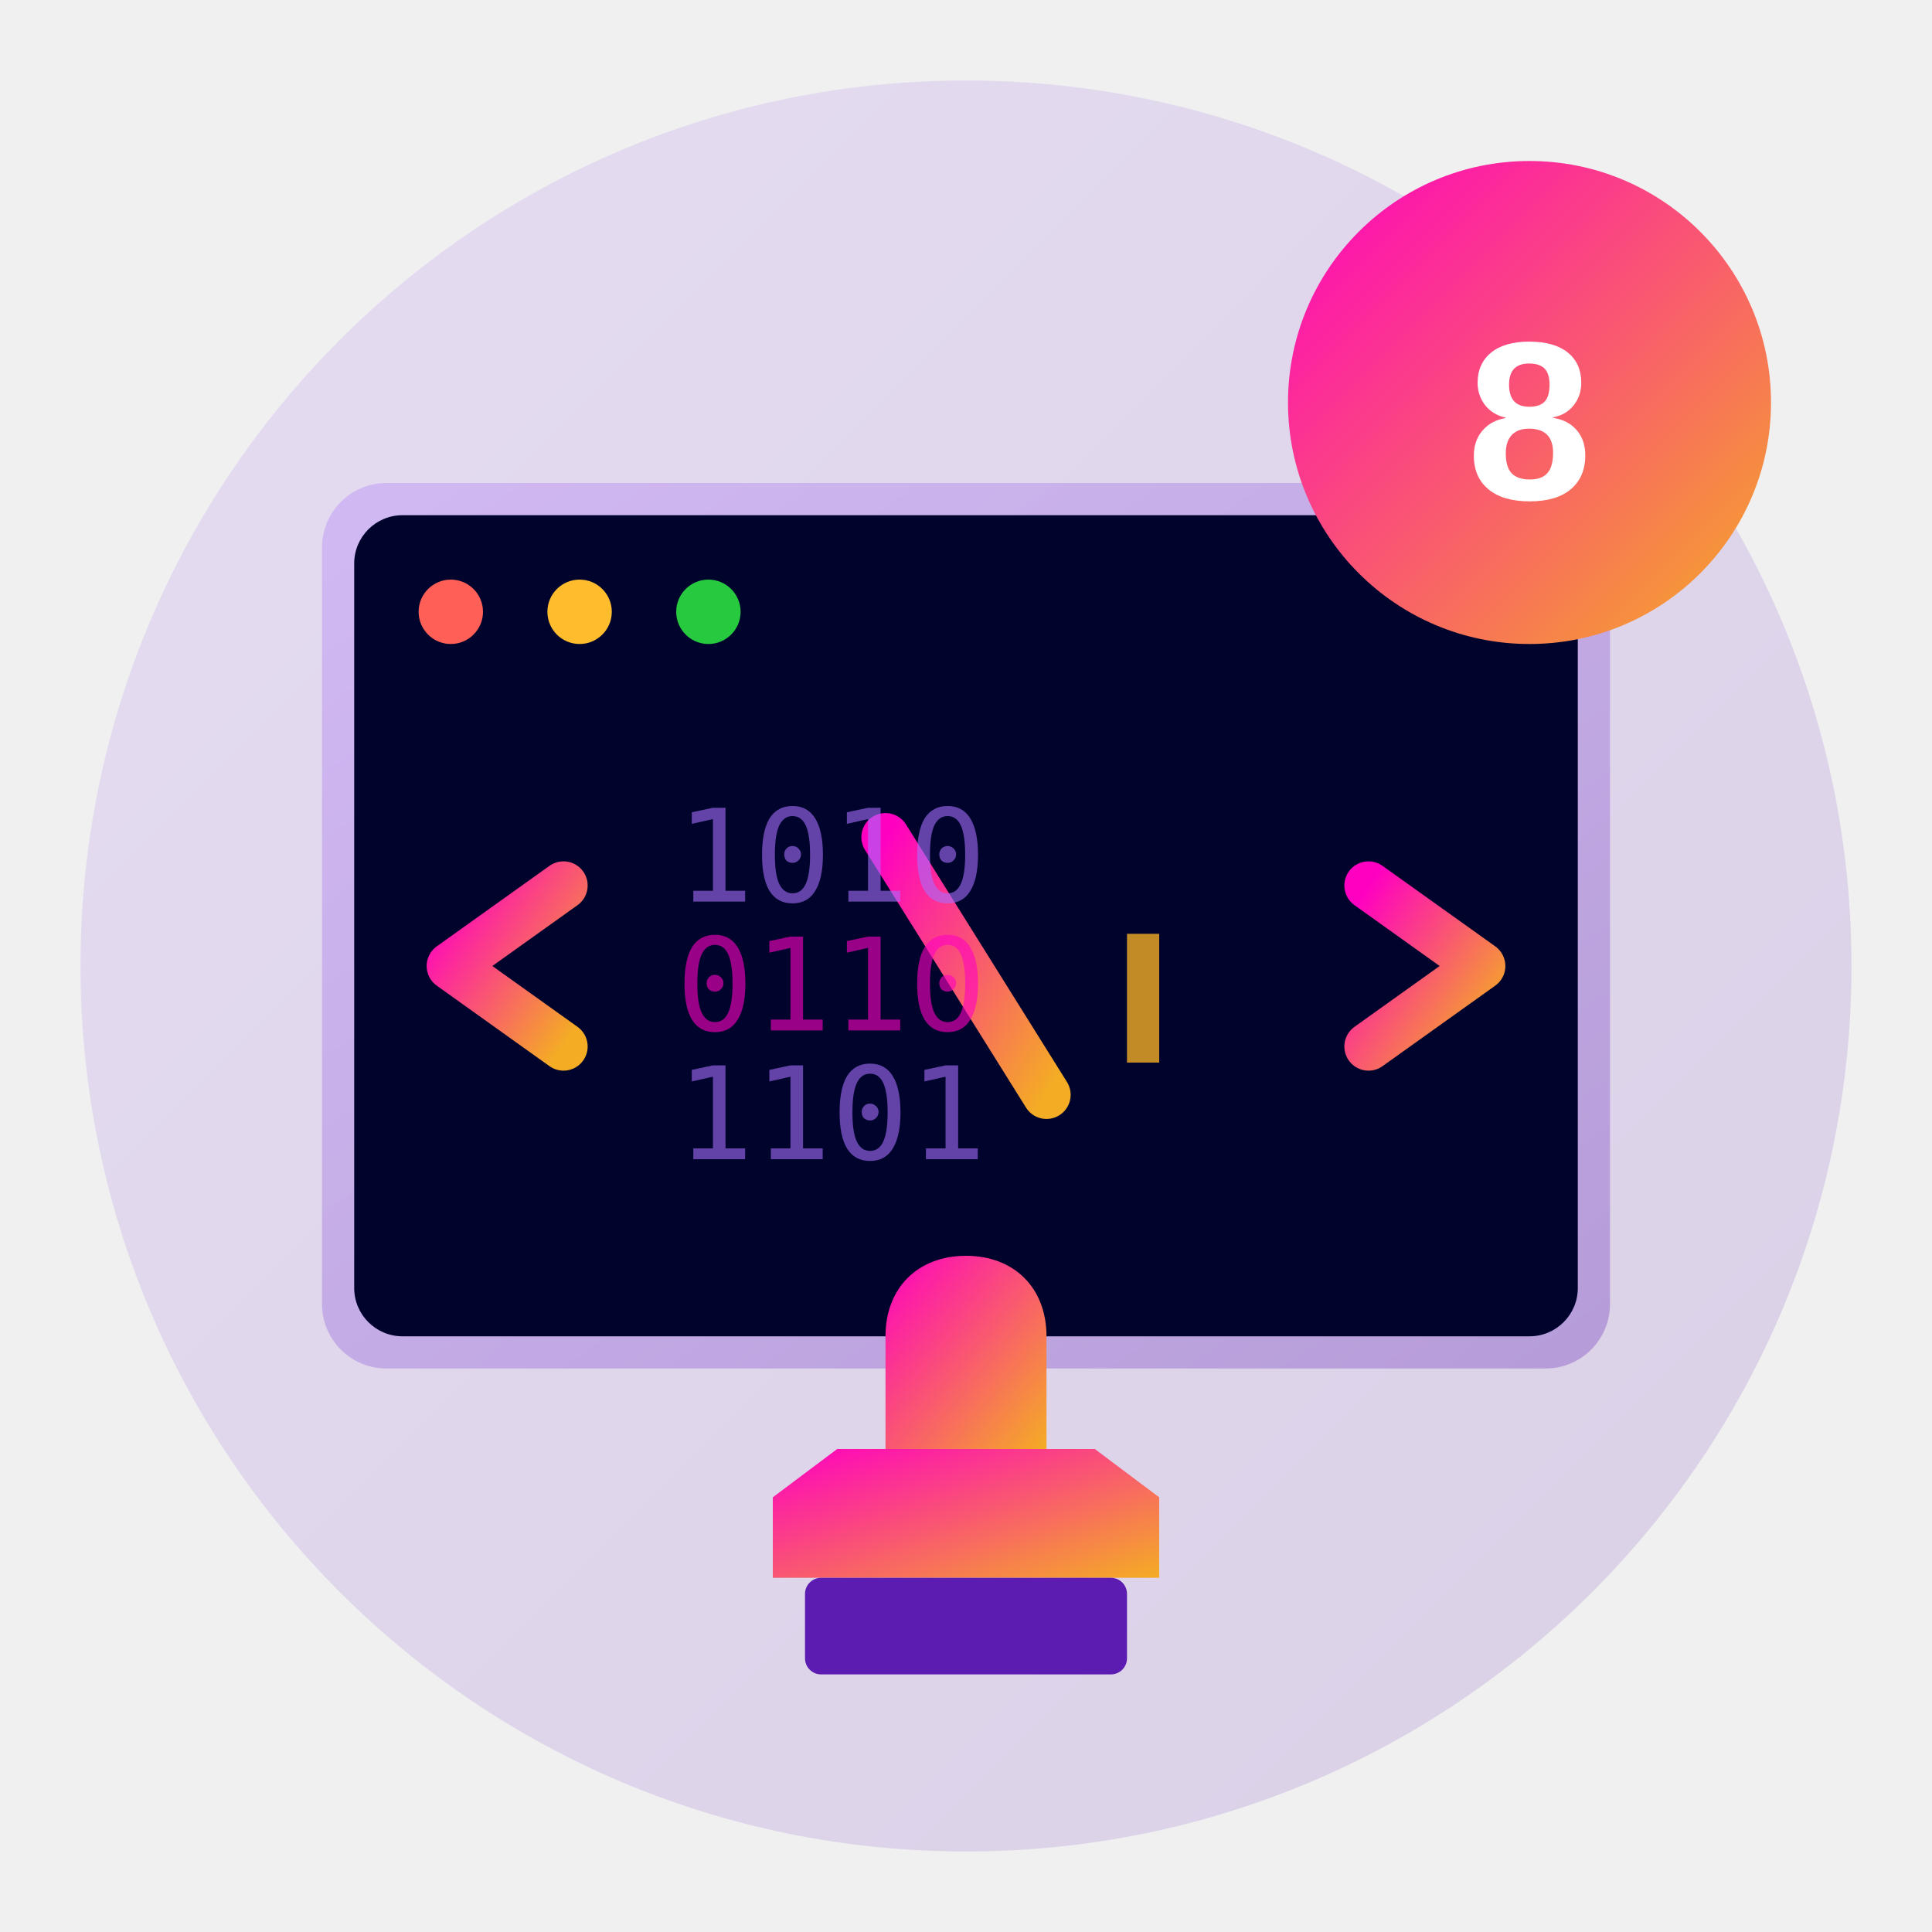
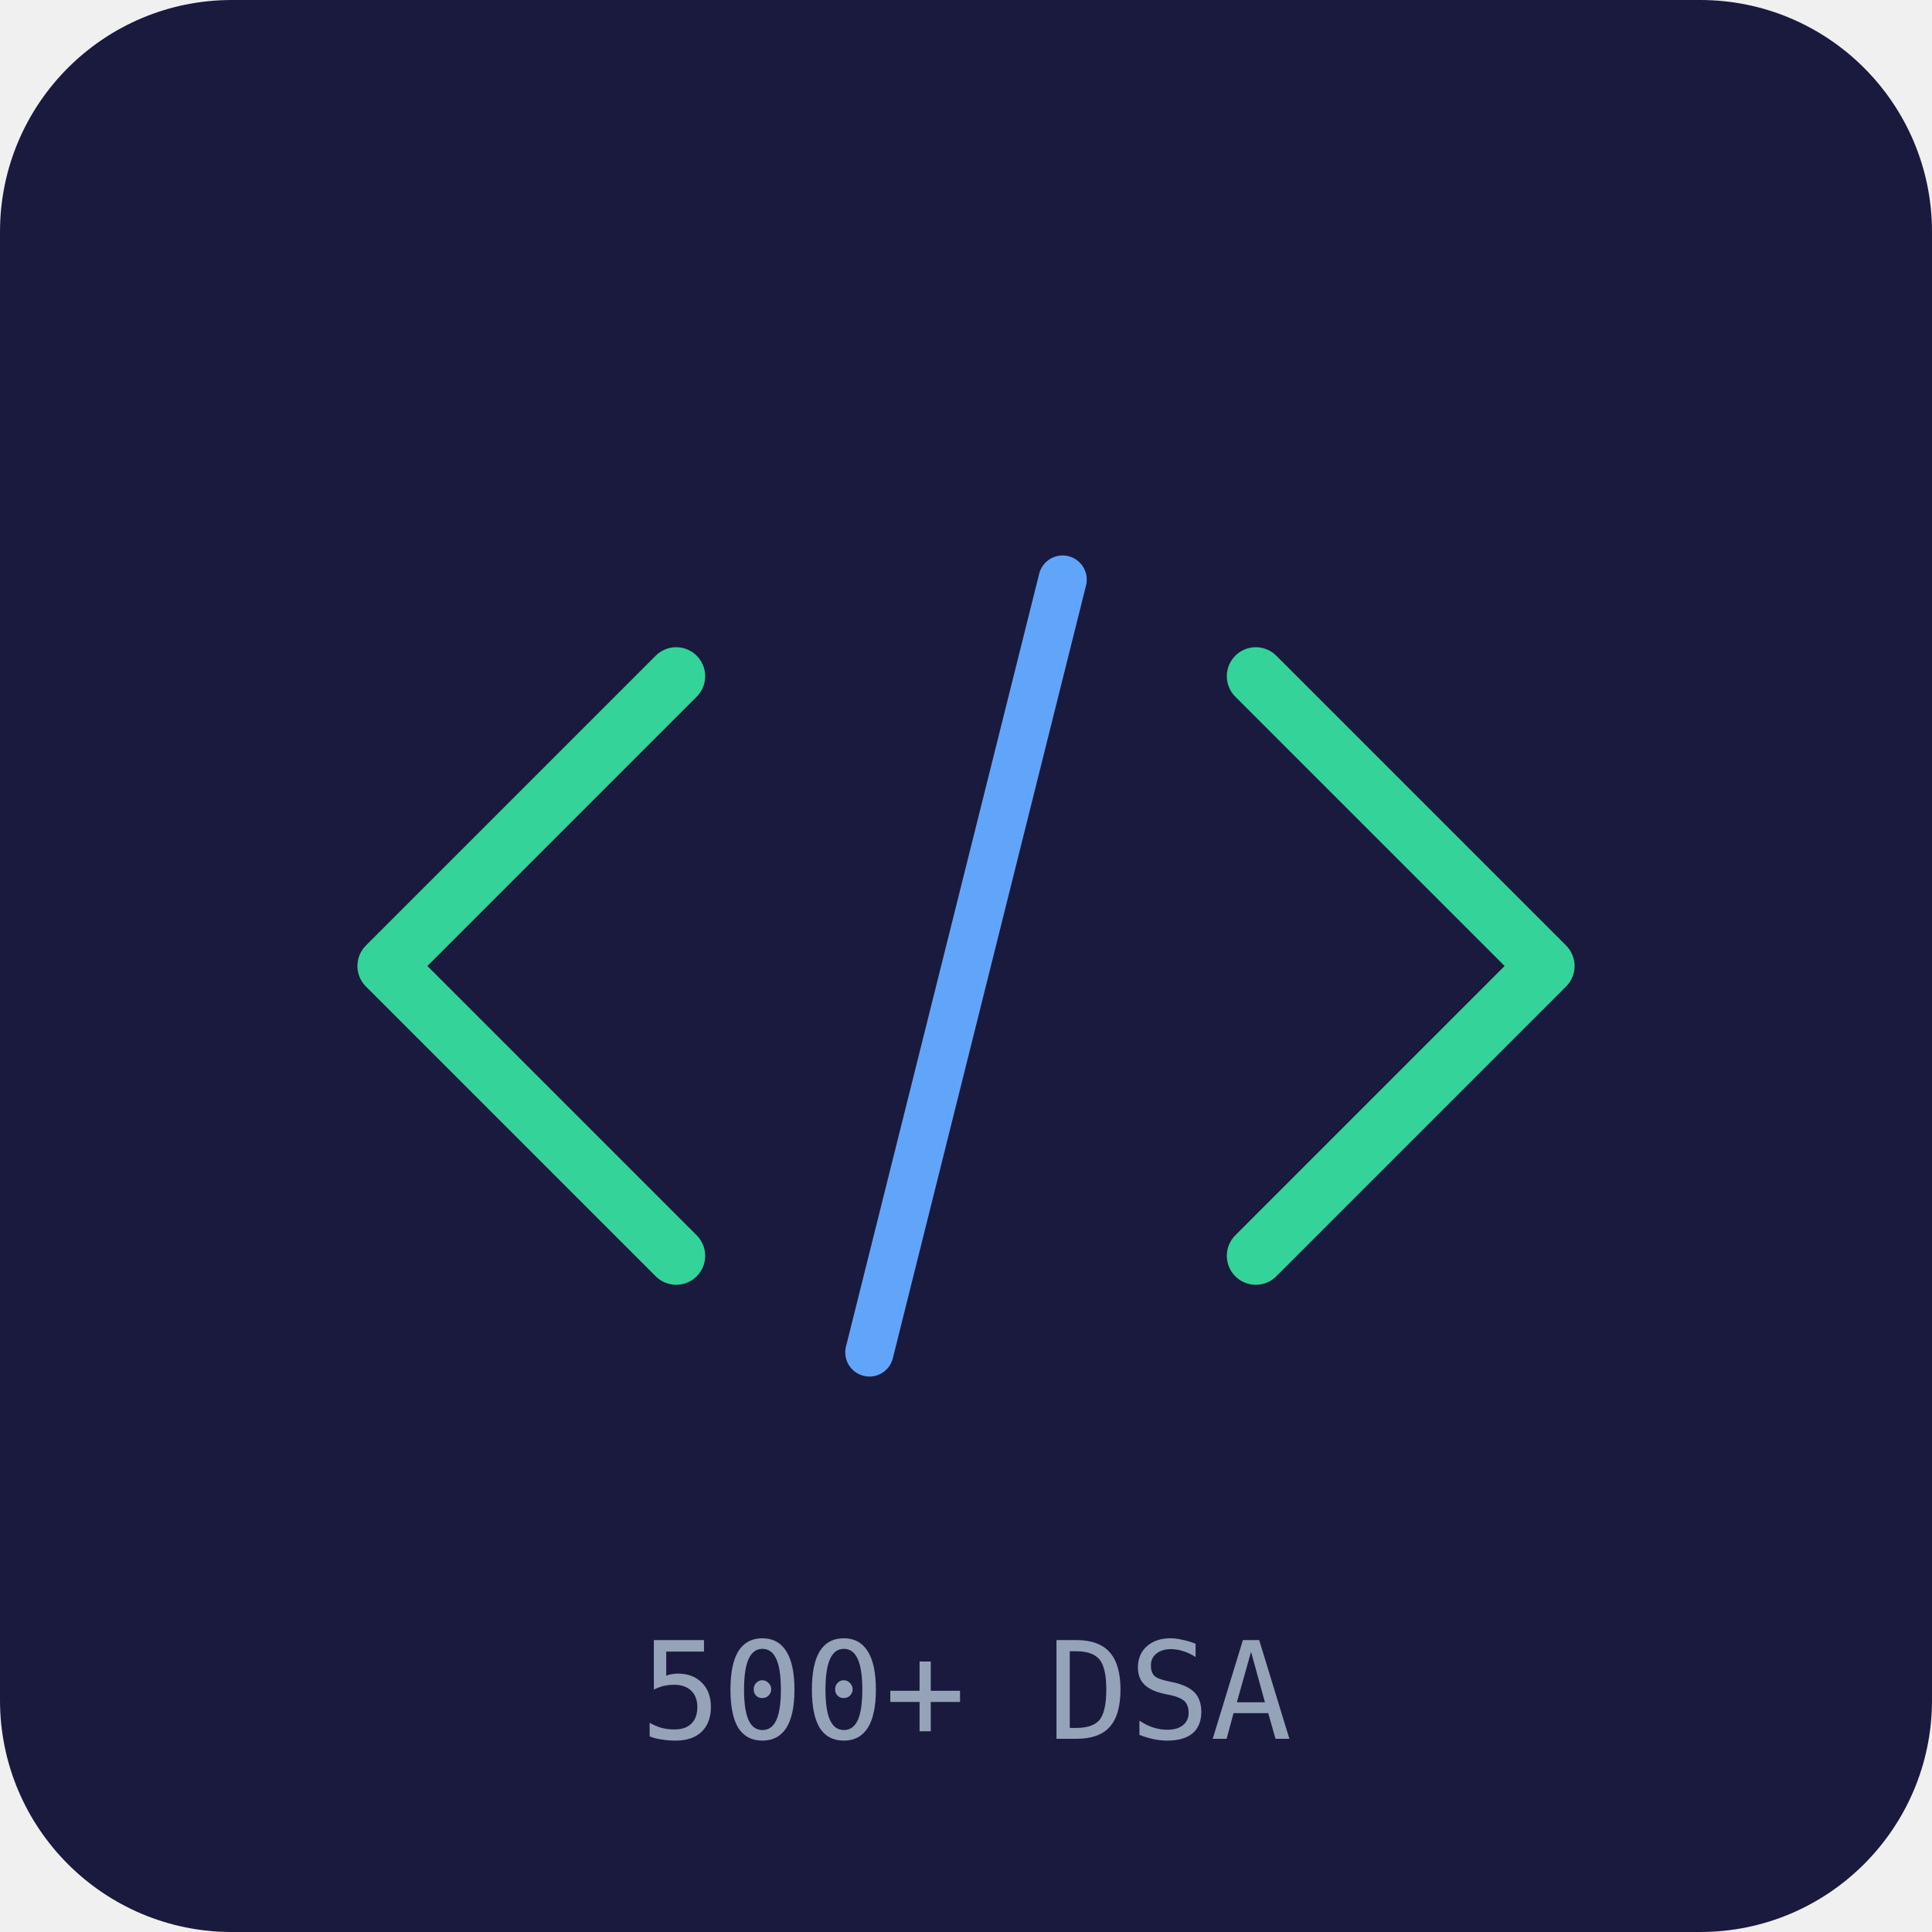
- <svg xmlns="http://www.w3.org/2000/svg" width="120" height="120" viewBox="0 0 120 120" fill="none">
-   <defs>
-     <linearGradient id="codeGrad1" x1="0%" y1="0%" x2="100%" y2="100%">
-       <stop offset="0%" style="stop-color:#FF00C1;stop-opacity:1" />
-       <stop offset="100%" style="stop-color:#F4AC24;stop-opacity:1" />
-     </linearGradient>
-     <linearGradient id="codeGrad2" x1="0%" y1="0%" x2="100%" y2="100%">
-       <stop offset="0%" style="stop-color:#A76DFC;stop-opacity:1" />
-       <stop offset="100%" style="stop-color:#5C1CB2;stop-opacity:1" />
-     </linearGradient>
-   </defs>
-   <circle cx="60" cy="60" r="55" fill="url(#codeGrad2)" opacity="0.15" />
-   <rect x="20" y="30" width="80" height="55" rx="4" fill="url(#codeGrad2)" opacity="0.3" />
-   <rect x="22" y="32" width="76" height="51" rx="3" fill="#00042D" />
-   <circle cx="28" cy="38" r="2" fill="#FF5F56" />
-   <circle cx="36" cy="38" r="2" fill="#FFBD2E" />
-   <circle cx="44" cy="38" r="2" fill="#27C93F" />
-   <path d="M 35 55 L 28 60 L 35 65" stroke="url(#codeGrad1)" stroke-width="3" fill="none" stroke-linecap="round" stroke-linejoin="round" />
-   <path d="M 85 55 L 92 60 L 85 65" stroke="url(#codeGrad1)" stroke-width="3" fill="none" stroke-linecap="round" stroke-linejoin="round" />
-   <line x1="55" y1="52" x2="65" y2="68" stroke="url(#codeGrad1)" stroke-width="3" stroke-linecap="round" />
-   <text x="42" y="56" fill="#A76DFC" font-family="monospace" font-size="8" opacity="0.6">1010</text>
-   <text x="42" y="64" fill="#FF00C1" font-family="monospace" font-size="8" opacity="0.6">0110</text>
-   <text x="42" y="72" fill="#A76DFC" font-family="monospace" font-size="8" opacity="0.6">1101</text>
-   <path d="M 52 90 L 48 93 L 48 98 L 72 98 L 72 93 L 68 90 Z" fill="url(#codeGrad1)" />
-   <rect x="50" y="98" width="20" height="6" rx="1" fill="#5C1CB2" />
-   <path d="M 55 83 L 55 90 L 65 90 L 65 83 C 65 80 63 78 60 78 C 57 78 55 80 55 83 Z" fill="url(#codeGrad1)" />
-   <circle cx="95" cy="25" r="15" fill="url(#codeGrad1)" />
-   <text x="95" y="31" text-anchor="middle" fill="white" font-family="Arial, sans-serif" font-size="14" font-weight="700">8</text>
-   <rect x="70" y="58" width="2" height="8" fill="#F4AC24" opacity="0.8">
-     <animate attributeName="opacity" values="0.8;0.2;0.8" dur="1s" repeatCount="indefinite" />
-   </rect>
+ <svg xmlns="http://www.w3.org/2000/svg" viewBox="0 0 100 100" fill="none">
+   <rect width="100" height="100" rx="12" fill="#1a1a3e" />
+   <path d="M35 35 L20 50 L35 65" stroke="#34d399" stroke-width="3" stroke-linecap="round" stroke-linejoin="round" />
+   <path d="M65 35 L80 50 L65 65" stroke="#34d399" stroke-width="3" stroke-linecap="round" stroke-linejoin="round" />
+   <line x1="55" y1="30" x2="45" y2="70" stroke="#60a5fa" stroke-width="2.5" stroke-linecap="round" />
+   <text x="50" y="90" text-anchor="middle" font-family="monospace" font-size="7" fill="#94a3b8">500+ DSA</text>
</svg>
